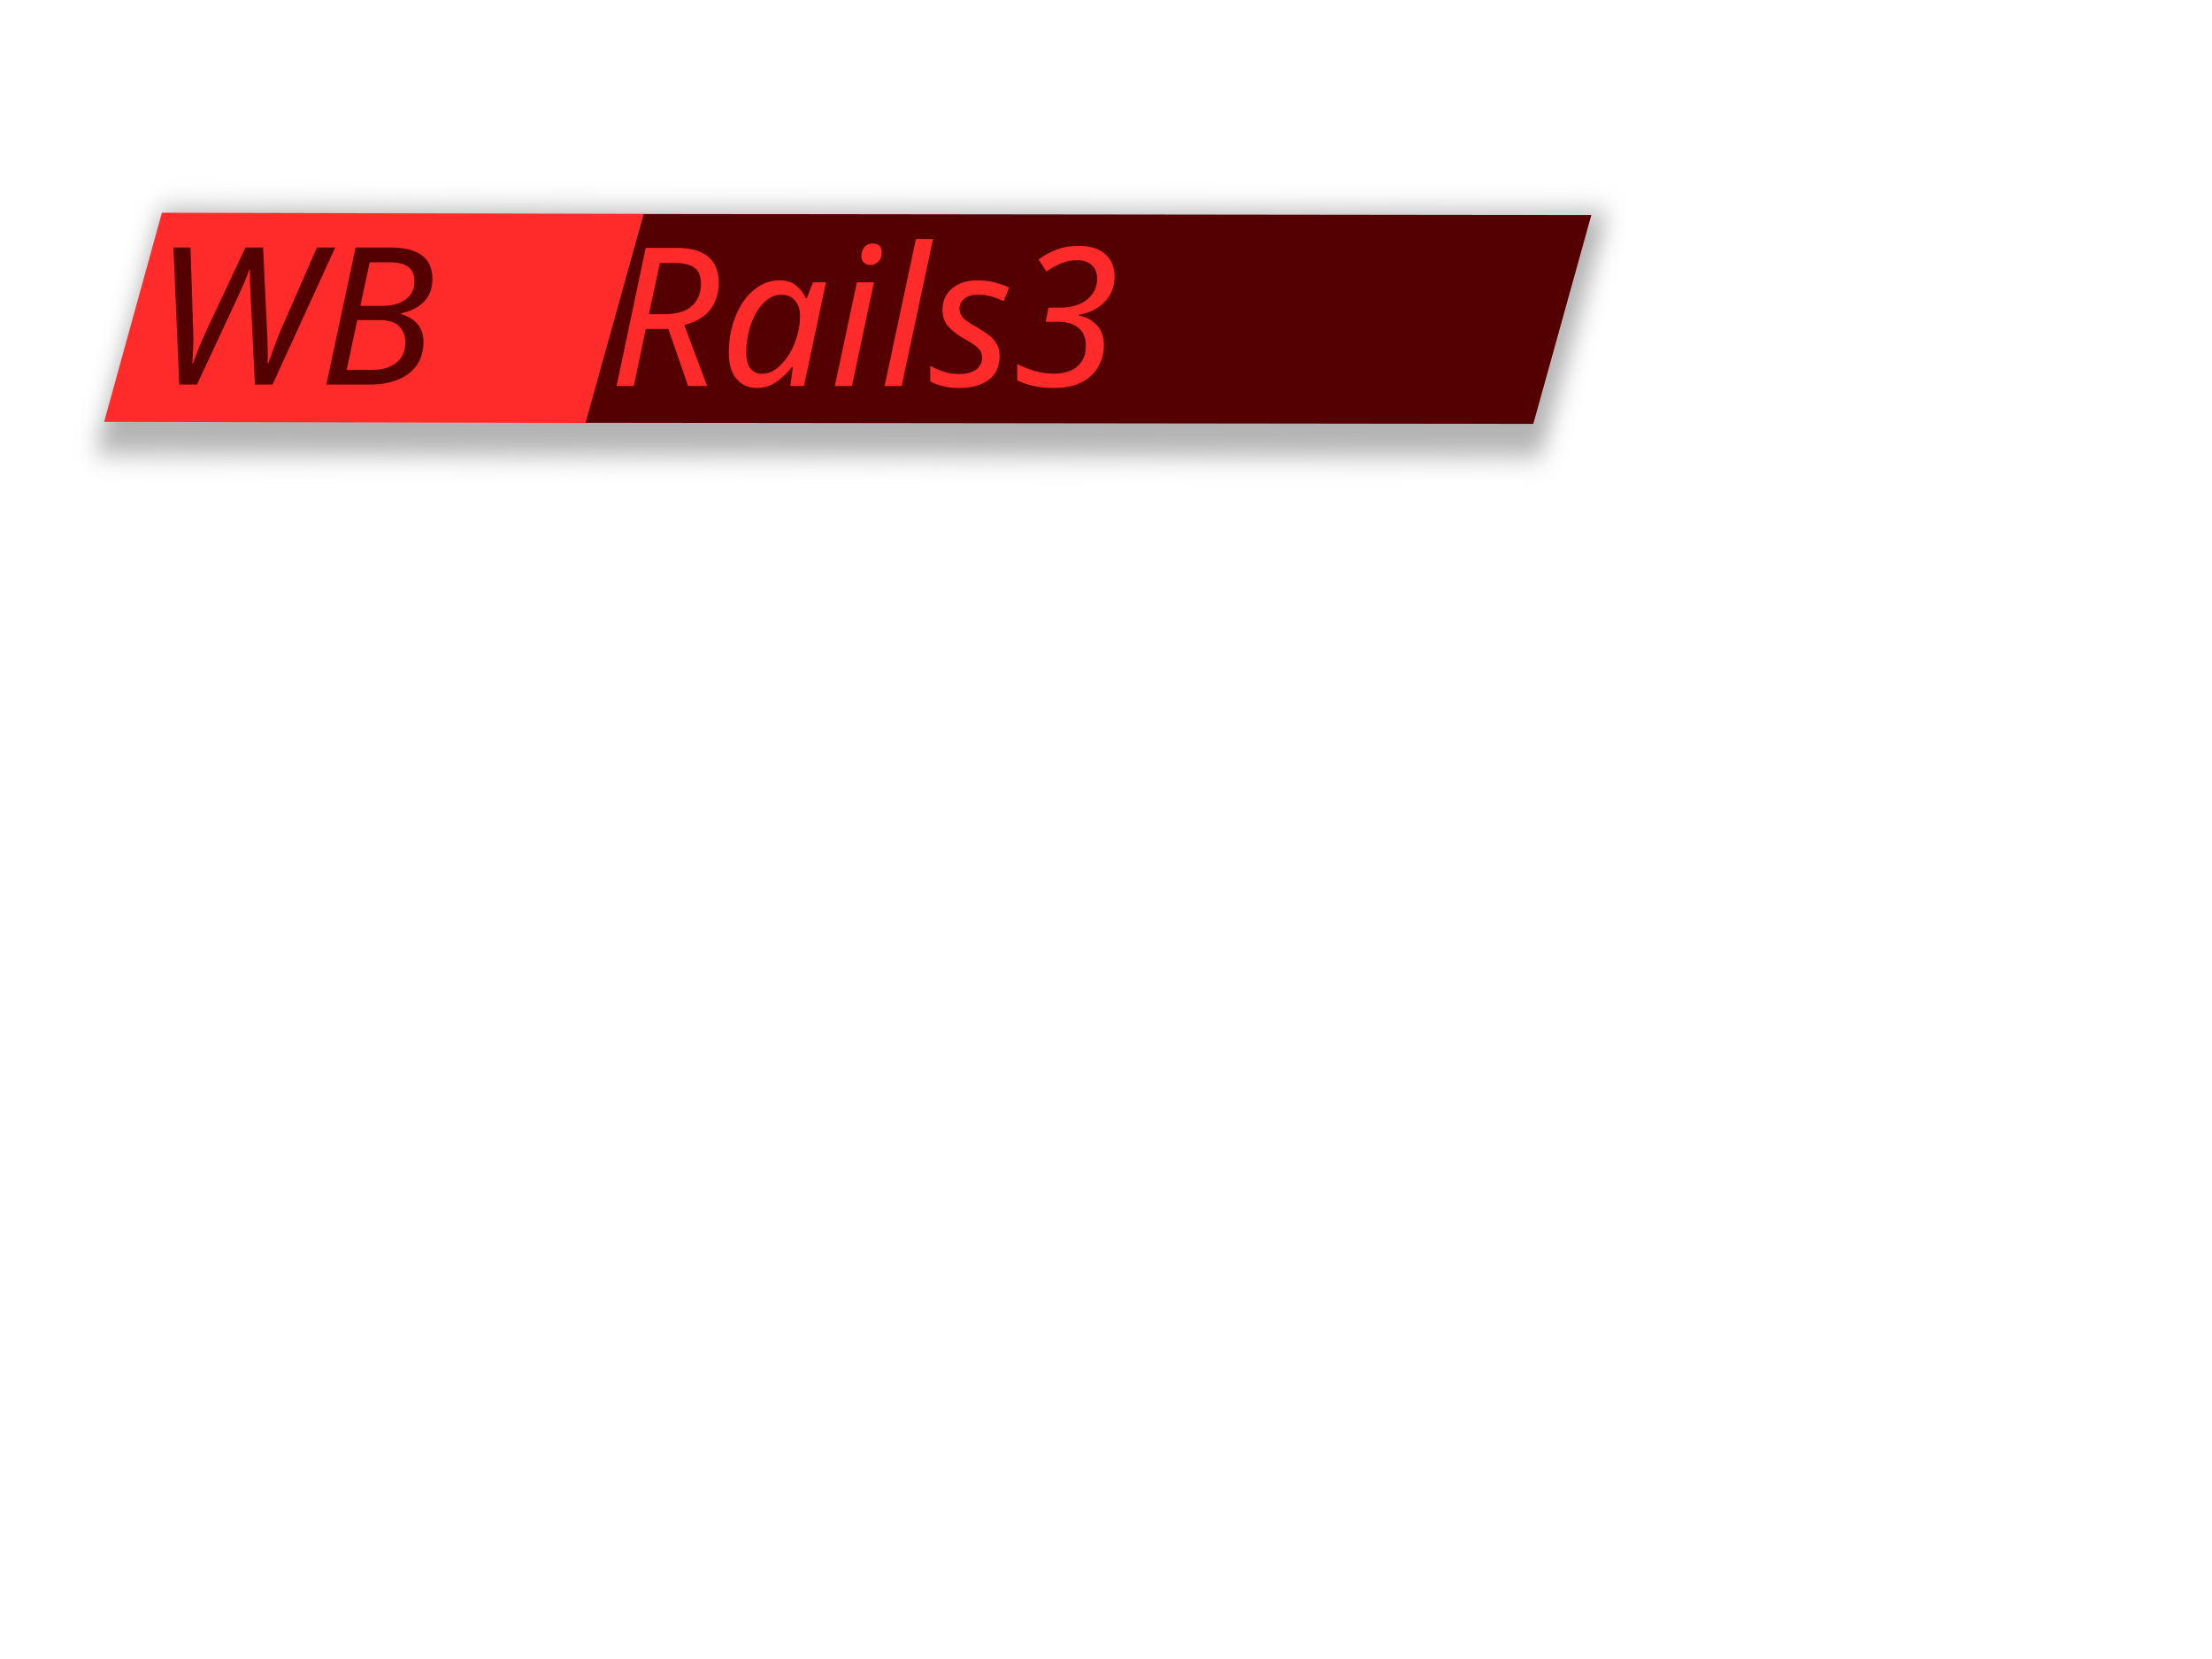
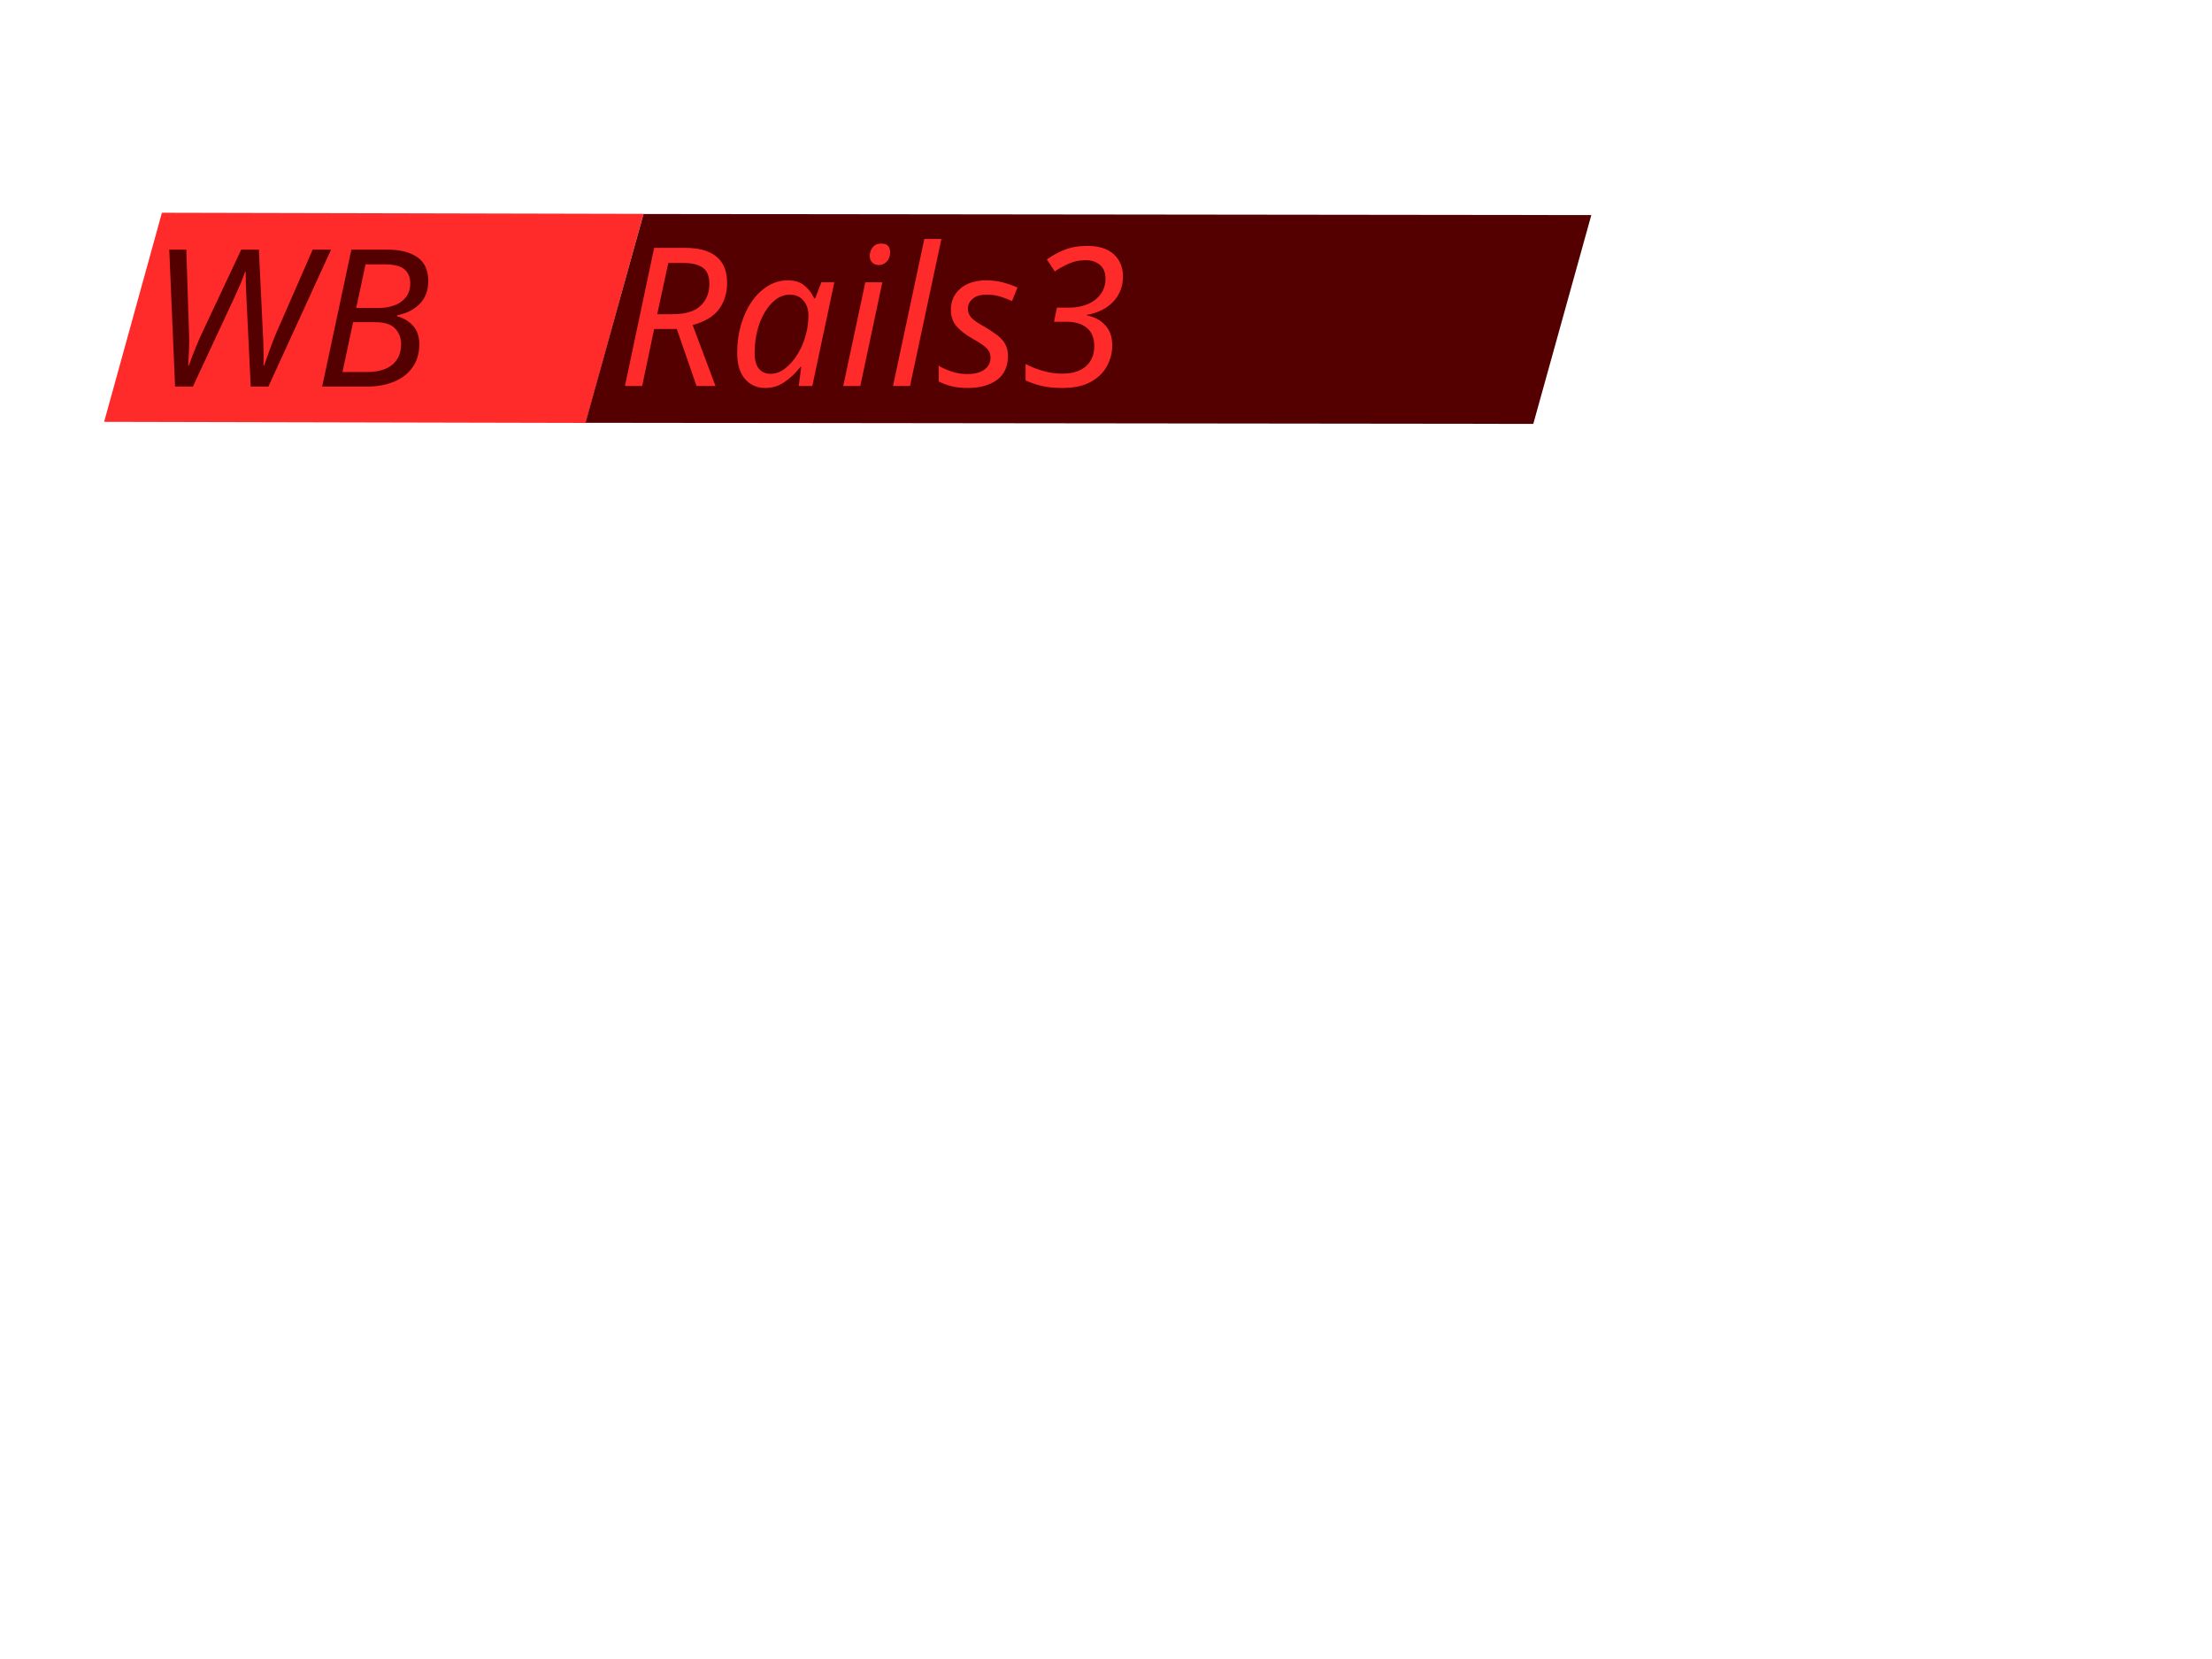
<svg xmlns="http://www.w3.org/2000/svg" width="640px" height="480px" id="svg12">
  <defs id="defs14">
-     <filter id="filter1993" x="-0.018" width="1.035" y="-0.125" height="1.25">
-       <feGaussianBlur stdDeviation="3.18" id="feGaussianBlur1995" />
+     <filter id="filter907">
+       <feGaussianBlur stdDeviation="2.135" id="feGaussianBlur909" />
    </filter>
  </defs>
  <g id="layer1">
-     <path style="fill:#b3b3b3;filter:url(#filter1993)" d="m 54.464,63.854 -16.688,60.5 139.312,0.312 0.031,-0.062 274.125,0.344 16.812,-60.438 -274.25,-0.312 0,-0.031 -139.344,-0.312 z" id="rect1952" transform="matrix(1.011925,0,-0.04045145,1.169893,-5.78888,-14.13014)" />
    <rect style="fill:#ff2a2a;opacity:1" id="rect1128" width="139.332" height="62.759" x="63.816" y="63.715" transform="matrix(0.9999974,0.00227603,-0.2663417,0.9638787,0,0)" />
-     <text xml:space="preserve" style="font-size:55.756px;font-style:italic;font-variant:normal;font-weight:normal;font-stretch:normal;text-align:start;line-height:125%;writing-mode:lr-tb;text-anchor:start;fill:#550000;font-family:Cyklop;-inkscape-font-specification:Cyklop Italic" x="44" y="111.744" id="text2018" transform="scale(1.004375,0.9956444)">
-       <tspan id="tspan2020" x="44" y="111.744">WB</tspan>
+     <text xml:space="preserve" style="font-size:55.756px;font-style:italic;font-variant:normal;font-weight:normal;font-stretch:normal;text-align:start;line-height:125%;writing-mode:lr-tb;text-anchor:start;fill:#550000;font-family:Cyklop;-inkscape-font-specification:Cyklop Italic" x="42.793" y="112.353" id="text2018" transform="scale(1.004375,0.9956445)">
+       <tspan id="tspan2020" x="42.793" y="112.353">WB</tspan>
    </text>
    <rect transform="matrix(0.9999993,0.00115489,-0.2677554,0.9634869,0,0)" y="64.017" x="203.331" height="62.702" width="274.227" id="rect1130" style="fill:#550000;opacity:1" />
-     <text xml:space="preserve" style="font-size:56px;font-style:italic;font-variant:normal;font-weight:normal;font-stretch:normal;text-align:start;line-height:125%;writing-mode:lr-tb;text-anchor:start;fill:#ff2a2a;font-family:Cyklop;-inkscape-font-specification:Cyklop Italic" x="176.091" y="111.693" id="text2026">
-       <tspan id="tspan2028" x="176.091" y="111.693">Rails3</tspan>
+     <text xml:space="preserve" style="font-size:56px;font-style:italic;font-variant:normal;font-weight:normal;font-stretch:normal;text-align:start;line-height:125%;writing-mode:lr-tb;text-anchor:start;fill:#ff2a2a;font-family:Cyklop;-inkscape-font-specification:Cyklop Italic" x="178.516" y="111.693" id="text2026">
+       <tspan id="tspan2028" x="178.516" y="111.693">Rails3</tspan>
    </text>
  </g>
</svg>
